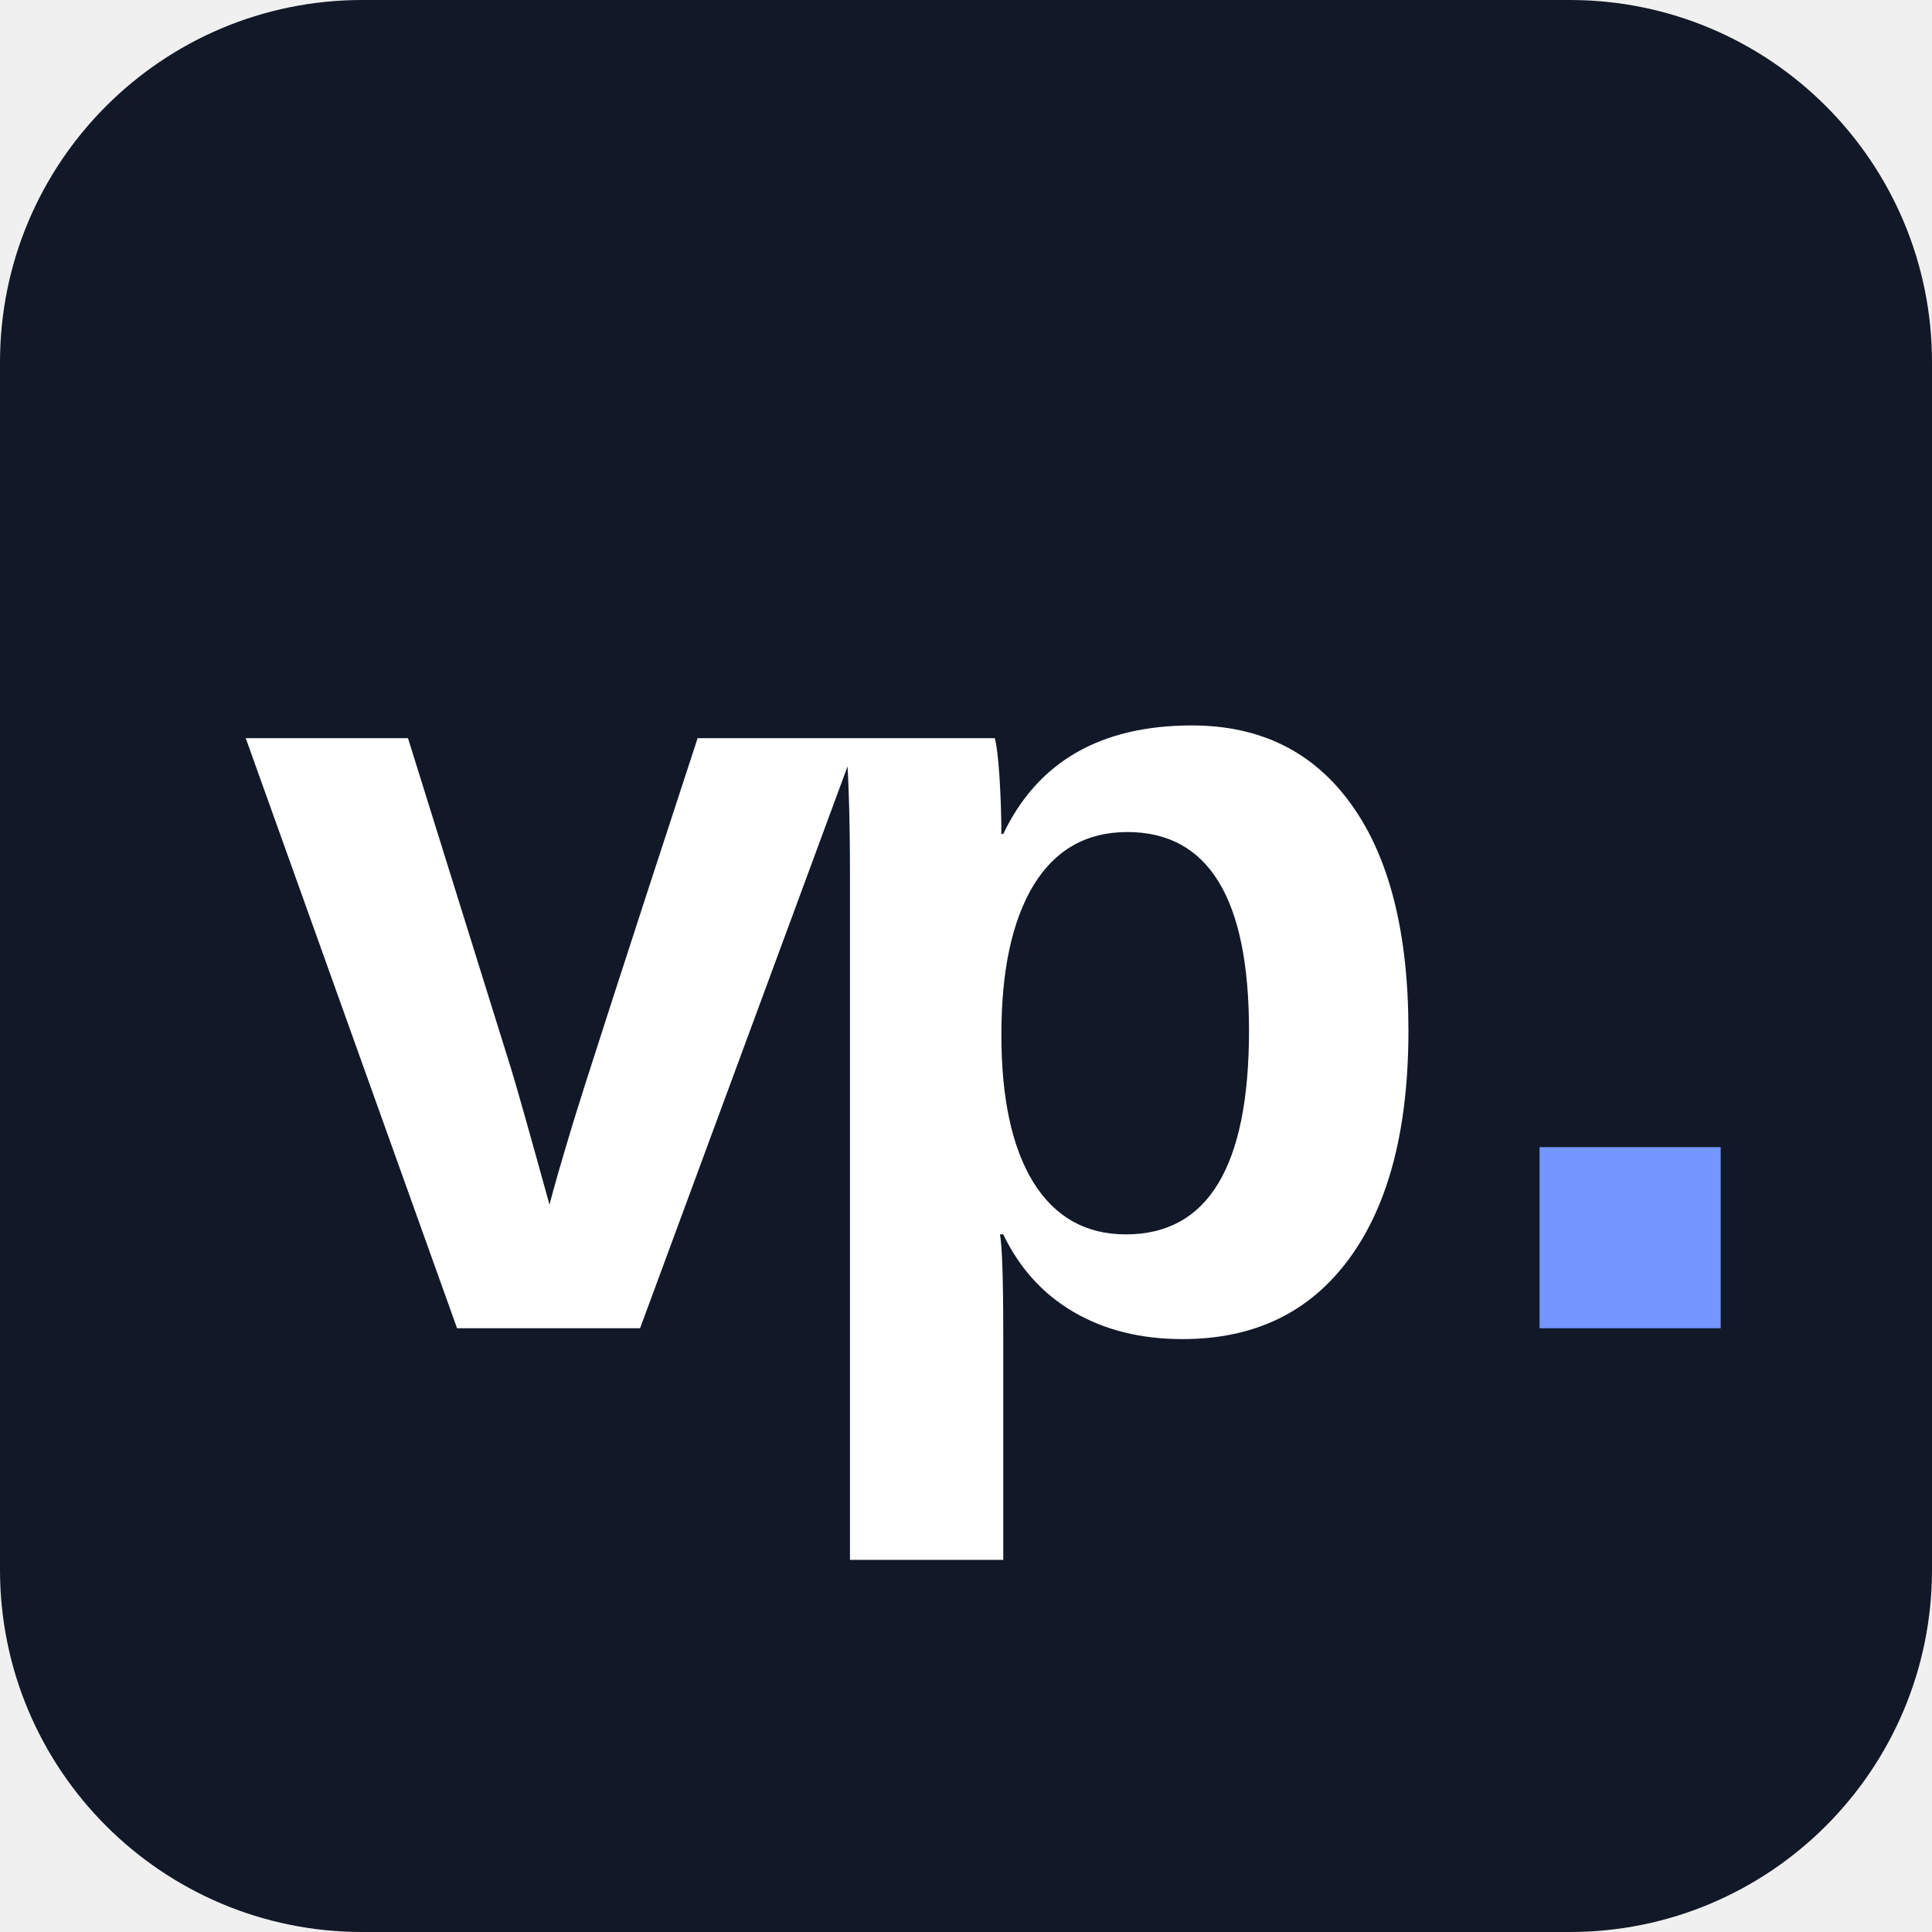
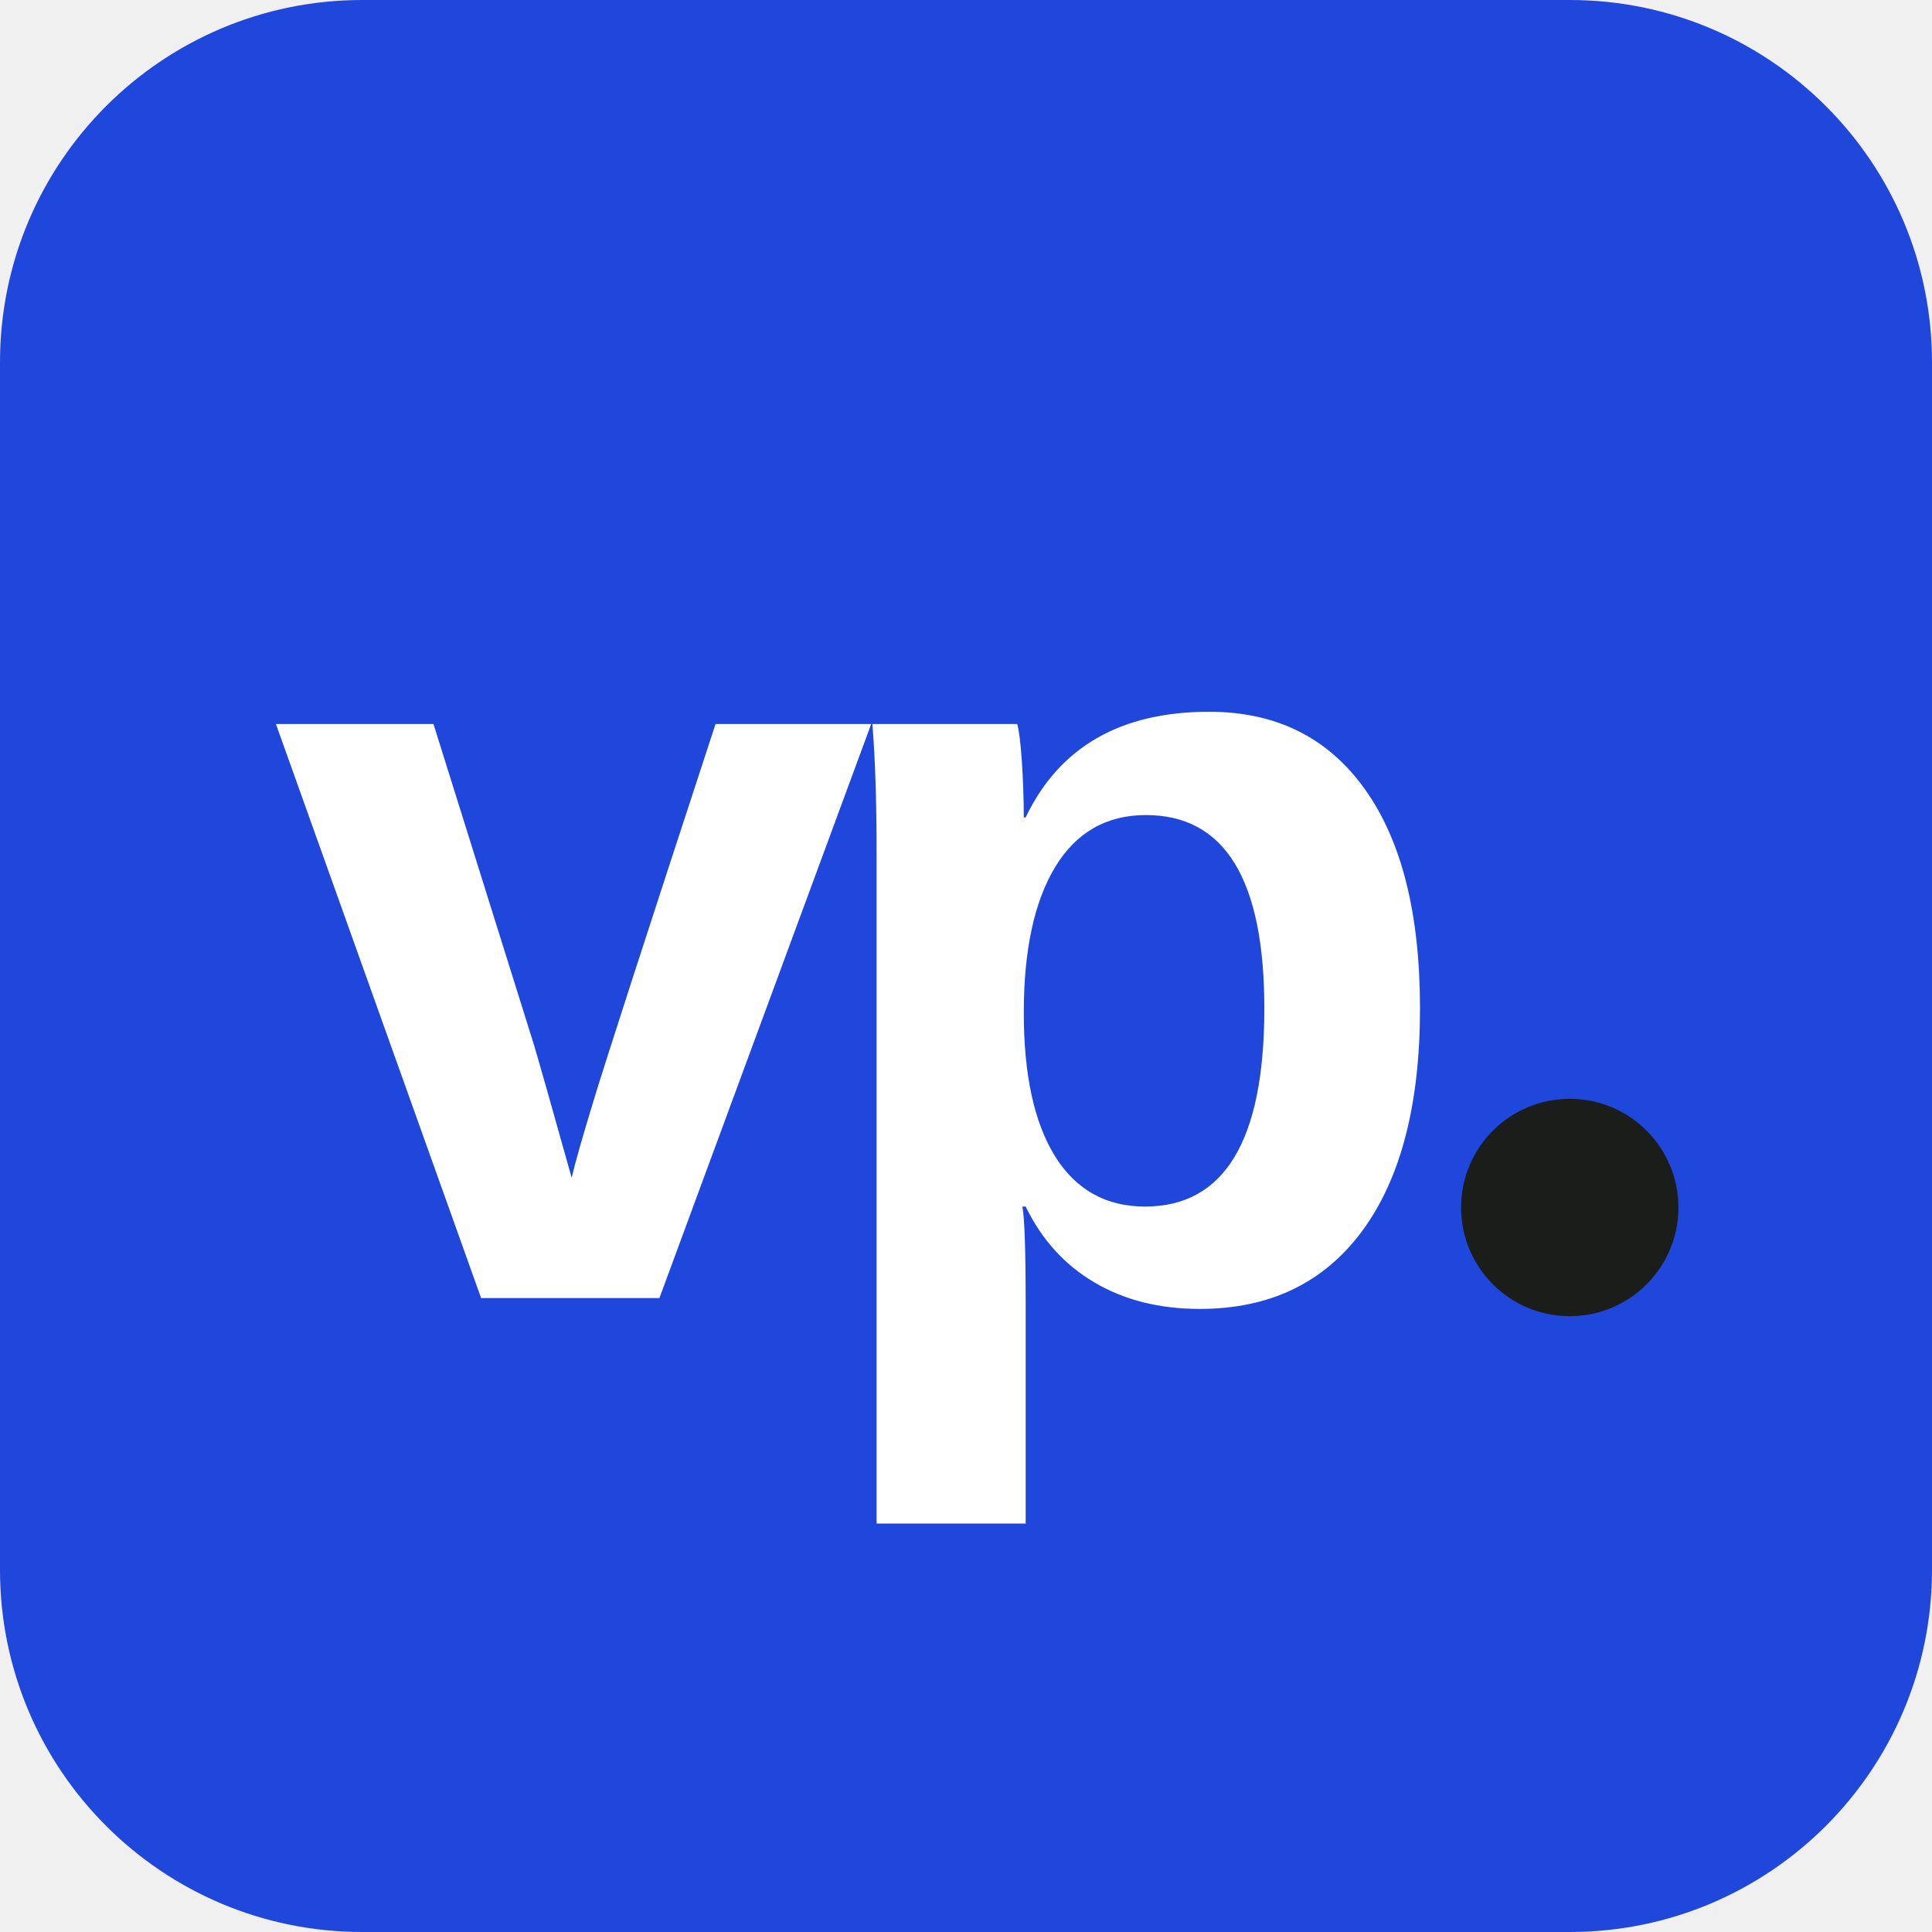
<svg xmlns="http://www.w3.org/2000/svg" viewBox="0 0 64 64">
-   <rect width="64" height="64" rx="12" fill="#111827" />
-   <text x="8" y="44" fill="white" font-family="Arial, sans-serif" font-weight="700" font-size="37" letter-spacing="-3">vp</text>
-   <rect x="51" y="38" width="6" height="6" fill="#7396ff" />
+   <rect width="64" height="64" rx="12" fill="#2047DC" />
+   <text x="9" y="43" fill="#FFFFFF" font-family="'Inter Tight','Helvetica Neue',Arial,sans-serif" font-weight="700" font-size="36" letter-spacing="-2.5">vp</text>
+   <circle cx="52" cy="40" r="3.6" fill="#1B1D1B" />
</svg>
